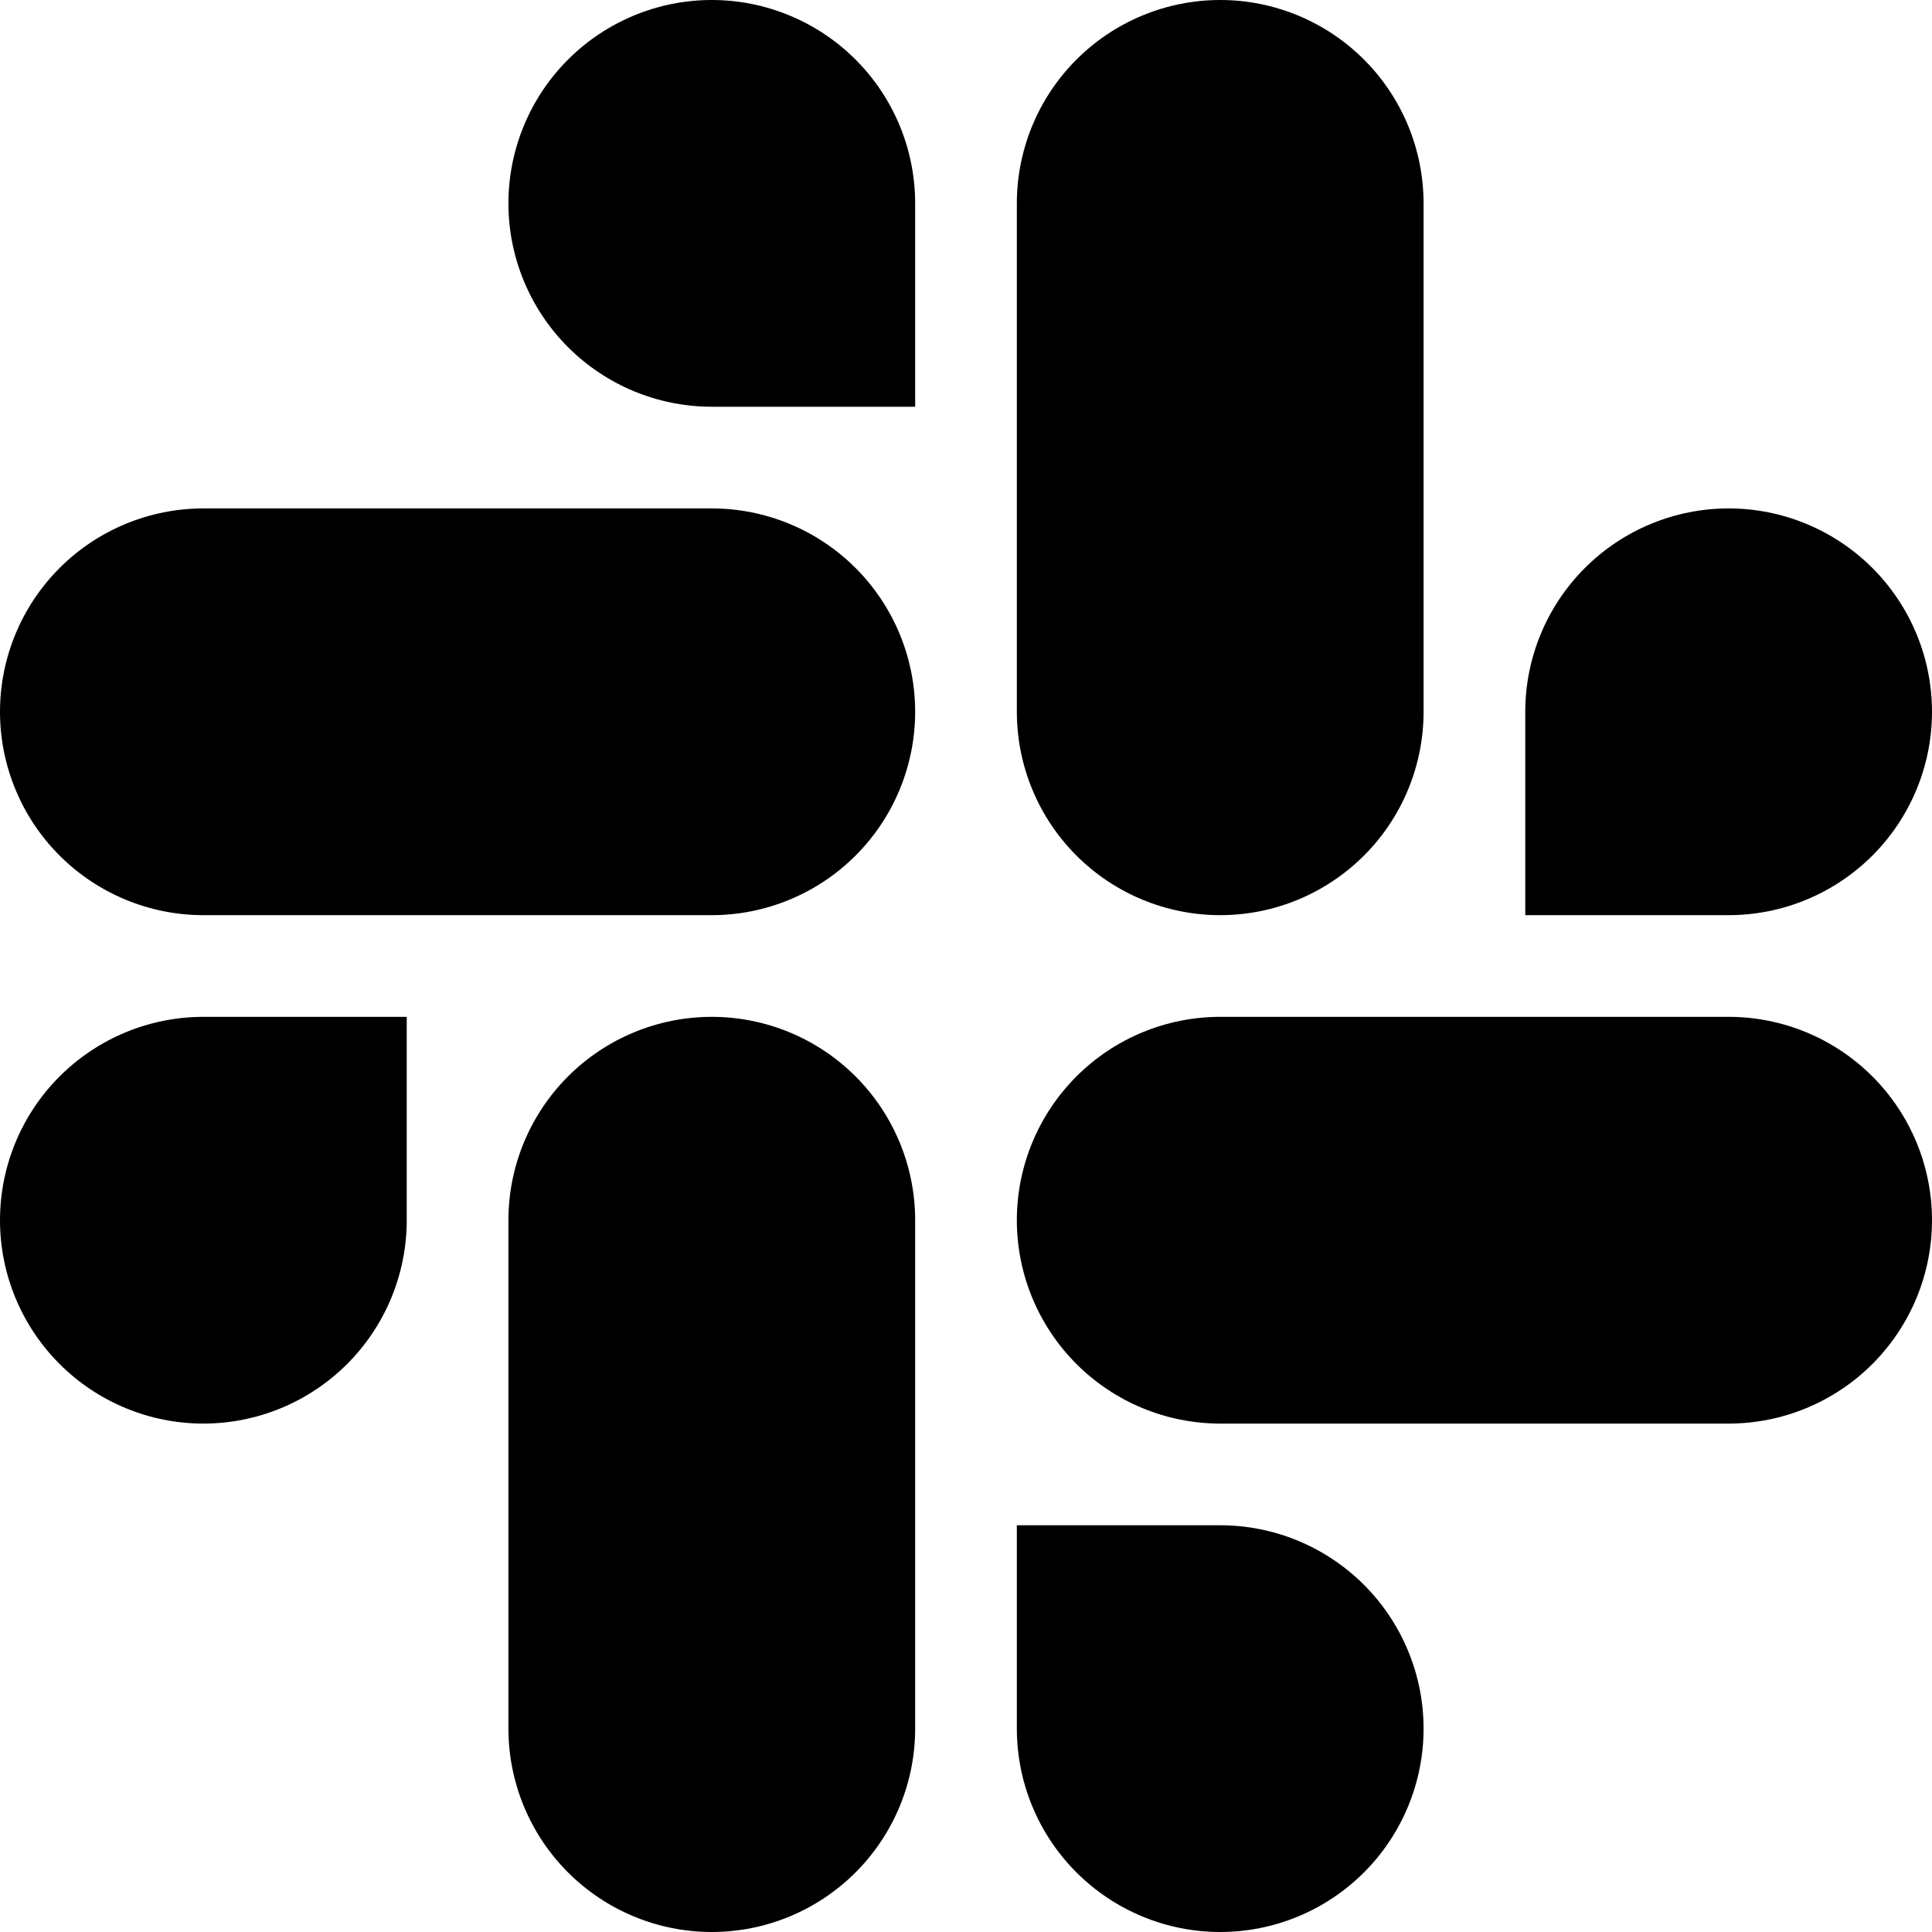
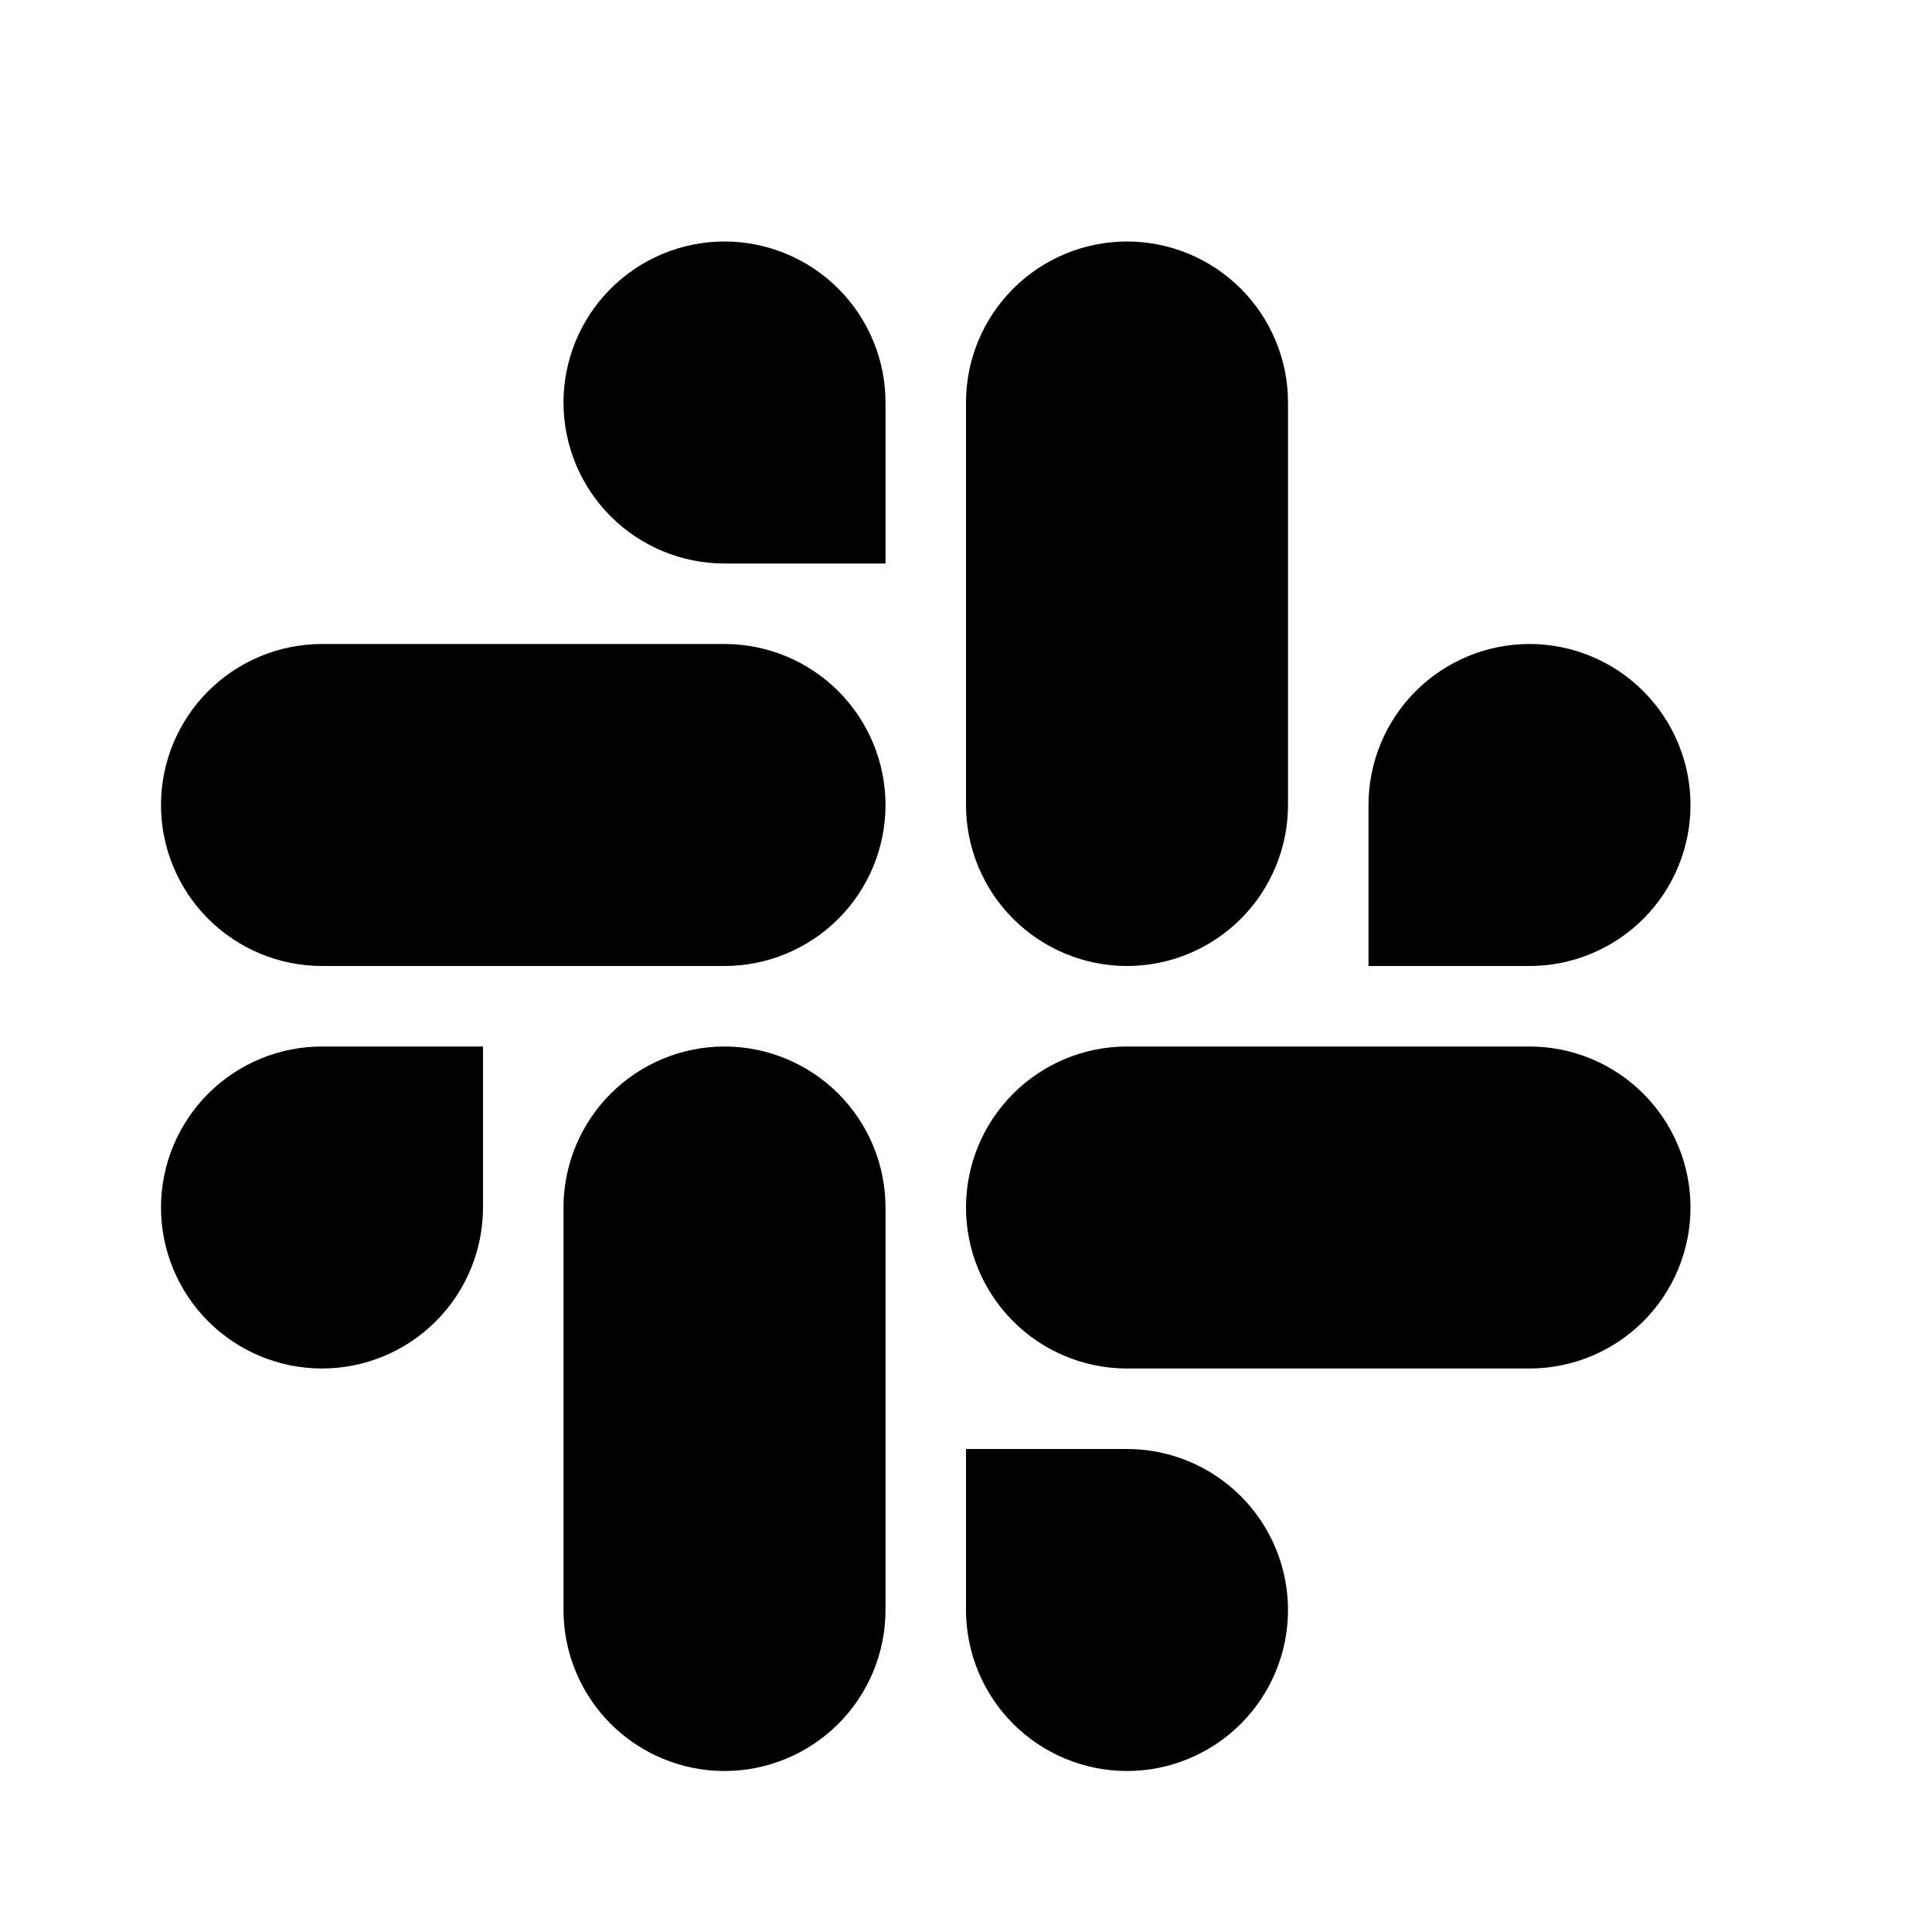
- <svg xmlns="http://www.w3.org/2000/svg" aria-label="slack logo" viewBox="0 0 19 19">
-   <path d="M4 12C4 12.53 3.789 13.039 3.414 13.414C3.039 13.789 2.53 14 2 14C1.47 14 0.961 13.789 0.586 13.414C0.211 13.039 0 12.53 0 12C0 11.47 0.211 10.961 0.586 10.586C0.961 10.211 1.47 10 2 10H4V12ZM5 12C5 11.47 5.211 10.961 5.586 10.586C5.961 10.211 6.47 10 7 10C7.53 10 8.039 10.211 8.414 10.586C8.789 10.961 9 11.47 9 12V17C9 17.53 8.789 18.039 8.414 18.414C8.039 18.789 7.53 19 7 19C6.47 19 5.961 18.789 5.586 18.414C5.211 18.039 5 17.53 5 17V12ZM7 4C6.47 4 5.961 3.789 5.586 3.414C5.211 3.039 5 2.53 5 2C5 1.47 5.211 0.961 5.586 0.586C5.961 0.211 6.47 0 7 0C7.53 0 8.039 0.211 8.414 0.586C8.789 0.961 9 1.47 9 2V4H7ZM7 5C7.53 5 8.039 5.211 8.414 5.586C8.789 5.961 9 6.47 9 7C9 7.53 8.789 8.039 8.414 8.414C8.039 8.789 7.53 9 7 9H2C1.47 9 0.961 8.789 0.586 8.414C0.211 8.039 0 7.53 0 7C0 6.47 0.211 5.961 0.586 5.586C0.961 5.211 1.47 5 2 5H7ZM15 7C15 6.47 15.211 5.961 15.586 5.586C15.961 5.211 16.47 5 17 5C17.53 5 18.039 5.211 18.414 5.586C18.789 5.961 19 6.47 19 7C19 7.53 18.789 8.039 18.414 8.414C18.039 8.789 17.53 9 17 9H15V7ZM14 7C14 7.53 13.789 8.039 13.414 8.414C13.039 8.789 12.53 9 12 9C11.47 9 10.961 8.789 10.586 8.414C10.211 8.039 10 7.53 10 7V2C10 1.47 10.211 0.961 10.586 0.586C10.961 0.211 11.47 0 12 0C12.53 0 13.039 0.211 13.414 0.586C13.789 0.961 14 1.47 14 2V7ZM12 15C12.53 15 13.039 15.211 13.414 15.586C13.789 15.961 14 16.47 14 17C14 17.53 13.789 18.039 13.414 18.414C13.039 18.789 12.53 19 12 19C11.47 19 10.961 18.789 10.586 18.414C10.211 18.039 10 17.53 10 17V15H12ZM12 14C11.47 14 10.961 13.789 10.586 13.414C10.211 13.039 10 12.53 10 12C10 11.47 10.211 10.961 10.586 10.586C10.961 10.211 11.47 10 12 10H17C17.53 10 18.039 10.211 18.414 10.586C18.789 10.961 19 11.47 19 12C19 12.53 18.789 13.039 18.414 13.414C18.039 13.789 17.53 14 17 14H12Z" />
+ <svg xmlns="http://www.w3.org/2000/svg" aria-label="slack logo" viewBox="0 0 24 24">
+   <path d="M6 15C6 15.53 5.789 16.039 5.414 16.414C5.039 16.789 4.53 17 4 17C3.47 17 2.961 16.789 2.586 16.414C2.211 16.039 2 15.53 2 15C2 14.47 2.211 13.961 2.586 13.586C2.961 13.211 3.47 13 4 13H6V15ZM7 15C7 14.47 7.211 13.961 7.586 13.586C7.961 13.211 8.47 13 9 13C9.53 13 10.039 13.211 10.414 13.586C10.789 13.961 11 14.47 11 15V20C11 20.53 10.789 21.039 10.414 21.414C10.039 21.789 9.53 22 9 22C8.47 22 7.961 21.789 7.586 21.414C7.211 21.039 7 20.53 7 20V15ZM9 7C8.47 7 7.961 6.789 7.586 6.414C7.211 6.039 7 5.53 7 5C7 4.47 7.211 3.961 7.586 3.586C7.961 3.211 8.47 3 9 3C9.53 3 10.039 3.211 10.414 3.586C10.789 3.961 11 4.47 11 5V7H9ZM9 8C9.53 8 10.039 8.211 10.414 8.586C10.789 8.961 11 9.47 11 10C11 10.53 10.789 11.039 10.414 11.414C10.039 11.789 9.53 12 9 12H4C3.47 12 2.961 11.789 2.586 11.414C2.211 11.039 2 10.53 2 10C2 9.47 2.211 8.961 2.586 8.586C2.961 8.211 3.47 8 4 8H9ZM17 10C17 9.47 17.211 8.961 17.586 8.586C17.961 8.211 18.47 8 19 8C19.53 8 20.039 8.211 20.414 8.586C20.789 8.961 21 9.47 21 10C21 10.53 20.789 11.039 20.414 11.414C20.039 11.789 19.53 12 19 12H17V10ZM16 10C16 10.53 15.789 11.039 15.414 11.414C15.039 11.789 14.53 12 14 12C13.47 12 12.961 11.789 12.586 11.414C12.211 11.039 12 10.53 12 10V5C12 4.47 12.211 3.961 12.586 3.586C12.961 3.211 13.47 3 14 3C14.53 3 15.039 3.211 15.414 3.586C15.789 3.961 16 4.47 16 5V10ZM14 18C14.53 18 15.039 18.211 15.414 18.586C15.789 18.961 16 19.47 16 20C16 20.53 15.789 21.039 15.414 21.414C15.039 21.789 14.53 22 14 22C13.47 22 12.961 21.789 12.586 21.414C12.211 21.039 12 20.53 12 20V18H14ZM14 17C13.47 17 12.961 16.789 12.586 16.414C12.211 16.039 12 15.53 12 15C12 14.47 12.211 13.961 12.586 13.586C12.961 13.211 13.47 13 14 13H19C19.53 13 20.039 13.211 20.414 13.586C20.789 13.961 21 14.47 21 15C21 15.53 20.789 16.039 20.414 16.414C20.039 16.789 19.53 17 19 17H14Z" />
</svg>
